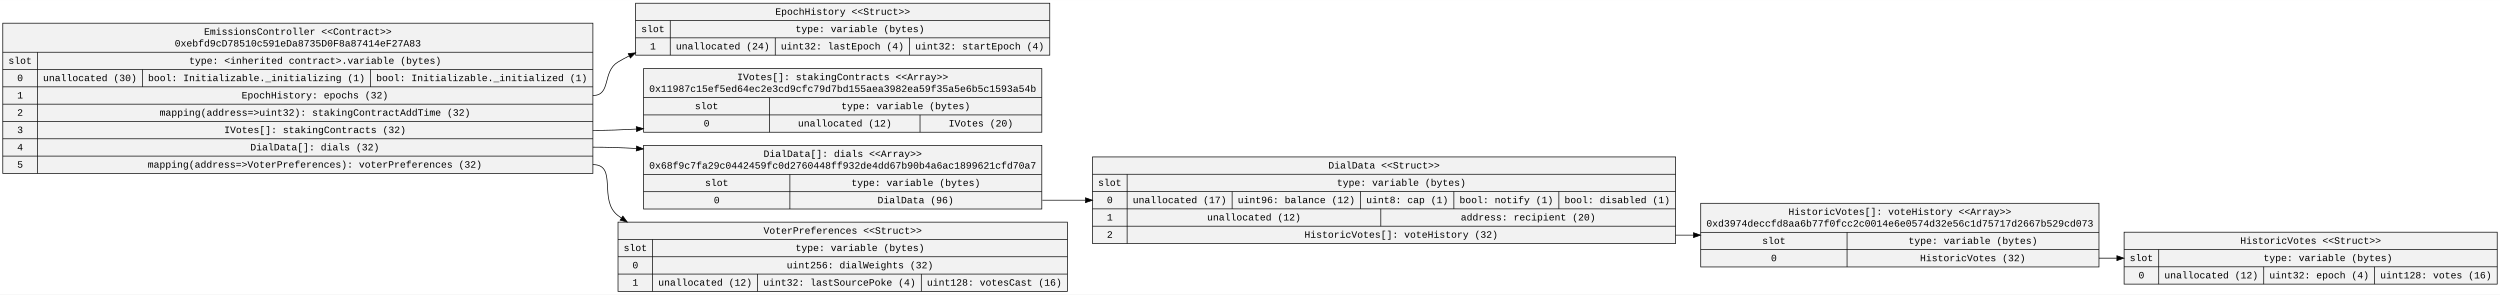
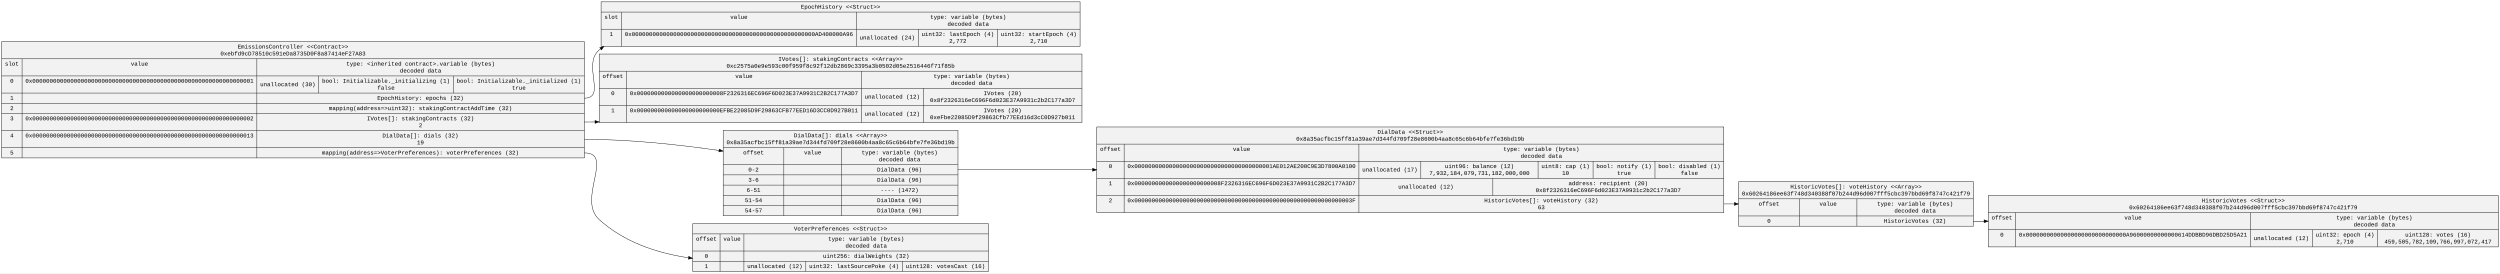
- <svg xmlns="http://www.w3.org/2000/svg" width="3581pt" height="422pt" viewBox="0.00 0.00 3581.31 421.80">
-   <g id="graph0" class="graph" transform="scale(1 1) rotate(0) translate(4 417.8)">
-     <polygon fill="white" stroke="transparent" points="-4,4 -4,-417.8 3577.31,-417.8 3577.31,4 -4,4" />
+ <svg xmlns="http://www.w3.org/2000/svg" width="6074pt" height="664pt" viewBox="0.00 0.00 6074.11 664.00">
+   <g id="graph0" class="graph" transform="scale(1 1) rotate(0) translate(4 660)">
+     <polygon fill="white" stroke="transparent" points="-4,4 -4,-660 6070.11,-660 6070.11,4 -4,4" />
    <g id="node1" class="node">
-       <polygon fill="#f2f2f2" stroke="black" points="0,-169.5 0,-384.7 845.33,-384.7 845.33,-169.5 0,-169.5" />
-       <text text-anchor="middle" x="422.66" y="-368.1" font-family="Courier New" font-size="14.00">EmissionsController &lt;&lt;Contract&gt;&gt;</text>
-       <text text-anchor="middle" x="422.66" y="-351.3" font-family="Courier New" font-size="14.00">0xebfd9cD78510c591eDa8735D0F8a87414eF27A83</text>
-       <polyline fill="none" stroke="black" points="0,-343.1 845.33,-343.1 " />
-       <text text-anchor="middle" x="24.8" y="-326.5" font-family="Courier New" font-size="14.00">slot</text>
-       <polyline fill="none" stroke="black" points="0,-318.3 49.61,-318.3 " />
-       <text text-anchor="middle" x="24.8" y="-301.7" font-family="Courier New" font-size="14.00">0</text>
-       <polyline fill="none" stroke="black" points="0,-293.5 49.61,-293.5 " />
-       <text text-anchor="middle" x="24.8" y="-276.9" font-family="Courier New" font-size="14.00">1</text>
-       <polyline fill="none" stroke="black" points="0,-268.7 49.61,-268.7 " />
-       <text text-anchor="middle" x="24.8" y="-252.1" font-family="Courier New" font-size="14.00">2</text>
-       <polyline fill="none" stroke="black" points="0,-243.9 49.61,-243.9 " />
-       <text text-anchor="middle" x="24.8" y="-227.3" font-family="Courier New" font-size="14.00">3</text>
-       <polyline fill="none" stroke="black" points="0,-219.1 49.61,-219.1 " />
-       <text text-anchor="middle" x="24.8" y="-202.5" font-family="Courier New" font-size="14.00">4</text>
-       <polyline fill="none" stroke="black" points="0,-194.3 49.61,-194.3 " />
-       <text text-anchor="middle" x="24.8" y="-177.7" font-family="Courier New" font-size="14.00">5</text>
-       <polyline fill="none" stroke="black" points="49.61,-169.5 49.61,-343.1 " />
-       <text text-anchor="middle" x="447.47" y="-326.5" font-family="Courier New" font-size="14.00">type: &lt;inherited contract&gt;.variable (bytes)</text>
-       <polyline fill="none" stroke="black" points="49.61,-318.3 845.33,-318.3 " />
-       <text text-anchor="middle" x="124.82" y="-301.7" font-family="Courier New" font-size="14.00">unallocated (30)</text>
-       <polyline fill="none" stroke="black" points="200.03,-293.5 200.03,-318.3 " />
-       <text text-anchor="middle" x="363.45" y="-301.7" font-family="Courier New" font-size="14.00">bool: Initializable._initializing (1)</text>
-       <polyline fill="none" stroke="black" points="526.88,-293.5 526.88,-318.3 " />
-       <text text-anchor="middle" x="686.1" y="-301.7" font-family="Courier New" font-size="14.00">bool: Initializable._initialized (1)</text>
-       <polyline fill="none" stroke="black" points="49.61,-293.5 845.33,-293.5 " />
-       <text text-anchor="middle" x="447.12" y="-276.9" font-family="Courier New" font-size="14.00">EpochHistory: epochs (32)</text>
-       <polyline fill="none" stroke="black" points="49.61,-268.7 845.33,-268.7 " />
-       <text text-anchor="middle" x="447.24" y="-252.1" font-family="Courier New" font-size="14.00">mapping(address=&gt;uint32): stakingContractAddTime (32)</text>
-       <polyline fill="none" stroke="black" points="49.61,-243.9 845.33,-243.9 " />
-       <text text-anchor="middle" x="447.33" y="-227.3" font-family="Courier New" font-size="14.00">IVotes[]: stakingContracts (32)</text>
-       <polyline fill="none" stroke="black" points="49.61,-219.1 845.33,-219.1 " />
-       <text text-anchor="middle" x="447.02" y="-202.5" font-family="Courier New" font-size="14.00">DialData[]: dials (32)</text>
-       <polyline fill="none" stroke="black" points="49.61,-194.3 845.33,-194.3 " />
-       <text text-anchor="middle" x="447.04" y="-177.7" font-family="Courier New" font-size="14.00">mapping(address=&gt;VoterPreferences): voterPreferences (32)</text>
+       <polygon fill="#f2f2f2" stroke="black" points="0,-276.3 0,-558.7 1415.82,-558.7 1415.82,-276.3 0,-276.3" />
+       <text text-anchor="middle" x="707.91" y="-542.1" font-family="Courier New" font-size="14.00">EmissionsController &lt;&lt;Contract&gt;&gt;</text>
+       <text text-anchor="middle" x="707.91" y="-525.3" font-family="Courier New" font-size="14.00">0xebfd9cD78510c591eDa8735D0F8a87414eF27A83</text>
+       <polyline fill="none" stroke="black" points="0,-517.1 1415.82,-517.1 " />
+       <text text-anchor="middle" x="24.8" y="-500.5" font-family="Courier New" font-size="14.00">slot</text>
+       <text text-anchor="middle" x="24.8" y="-483.7" font-family="Courier New" font-size="14.00">  </text>
+       <polyline fill="none" stroke="black" points="0,-475.5 49.61,-475.5 " />
+       <text text-anchor="middle" x="24.8" y="-458.9" font-family="Courier New" font-size="14.00">0</text>
+       <text text-anchor="middle" x="24.8" y="-442.1" font-family="Courier New" font-size="14.00">  </text>
+       <polyline fill="none" stroke="black" points="0,-433.9 49.61,-433.9 " />
+       <text text-anchor="middle" x="24.8" y="-417.3" font-family="Courier New" font-size="14.00">1 </text>
+       <polyline fill="none" stroke="black" points="0,-409.1 49.61,-409.1 " />
+       <text text-anchor="middle" x="24.8" y="-392.5" font-family="Courier New" font-size="14.00">2 </text>
+       <polyline fill="none" stroke="black" points="0,-384.3 49.61,-384.3 " />
+       <text text-anchor="middle" x="24.8" y="-367.7" font-family="Courier New" font-size="14.00">3</text>
+       <text text-anchor="middle" x="24.8" y="-350.9" font-family="Courier New" font-size="14.00">  </text>
+       <polyline fill="none" stroke="black" points="0,-342.7 49.61,-342.7 " />
+       <text text-anchor="middle" x="24.8" y="-326.1" font-family="Courier New" font-size="14.00">4</text>
+       <text text-anchor="middle" x="24.8" y="-309.3" font-family="Courier New" font-size="14.00">  </text>
+       <polyline fill="none" stroke="black" points="0,-301.1 49.61,-301.1 " />
+       <text text-anchor="middle" x="24.8" y="-284.5" font-family="Courier New" font-size="14.00">5</text>
+       <polyline fill="none" stroke="black" points="49.61,-276.3 49.61,-517.1 " />
+       <text text-anchor="middle" x="334.85" y="-500.5" font-family="Courier New" font-size="14.00">value</text>
+       <text text-anchor="middle" x="334.85" y="-483.7" font-family="Courier New" font-size="14.00">  </text>
+       <polyline fill="none" stroke="black" points="49.61,-475.5 620.1,-475.5 " />
+       <text text-anchor="middle" x="334.85" y="-458.9" font-family="Courier New" font-size="14.00">0x0000000000000000000000000000000000000000000000000000000000000001</text>
+       <text text-anchor="middle" x="334.85" y="-442.1" font-family="Courier New" font-size="14.00">  </text>
+       <polyline fill="none" stroke="black" points="49.61,-433.9 620.1,-433.9 " />
+       <text text-anchor="middle" x="334.85" y="-417.3" font-family="Courier New" font-size="14.00"> </text>
+       <polyline fill="none" stroke="black" points="49.61,-409.1 620.1,-409.1 " />
+       <text text-anchor="middle" x="334.85" y="-392.5" font-family="Courier New" font-size="14.00"> </text>
+       <polyline fill="none" stroke="black" points="49.61,-384.3 620.1,-384.3 " />
+       <text text-anchor="middle" x="334.85" y="-367.7" font-family="Courier New" font-size="14.00">0x0000000000000000000000000000000000000000000000000000000000000002</text>
+       <text text-anchor="middle" x="334.85" y="-350.9" font-family="Courier New" font-size="14.00">  </text>
+       <polyline fill="none" stroke="black" points="49.61,-342.7 620.1,-342.7 " />
+       <text text-anchor="middle" x="334.85" y="-326.1" font-family="Courier New" font-size="14.00">0x0000000000000000000000000000000000000000000000000000000000000013</text>
+       <text text-anchor="middle" x="334.85" y="-309.3" font-family="Courier New" font-size="14.00">  </text>
+       <polyline fill="none" stroke="black" points="49.61,-301.1 620.1,-301.1 " />
+       <text text-anchor="middle" x="334.85" y="-284.5" font-family="Courier New" font-size="14.00"> </text>
+       <polyline fill="none" stroke="black" points="620.1,-276.3 620.1,-517.1 " />
+       <text text-anchor="middle" x="1017.96" y="-500.5" font-family="Courier New" font-size="14.00">type: &lt;inherited contract&gt;.variable (bytes)</text>
+       <text text-anchor="middle" x="1017.96" y="-483.7" font-family="Courier New" font-size="14.00">decoded data</text>
+       <polyline fill="none" stroke="black" points="620.1,-475.5 1415.82,-475.5 " />
+       <text text-anchor="middle" x="695.31" y="-450.5" font-family="Courier New" font-size="14.00">unallocated (30)</text>
+       <polyline fill="none" stroke="black" points="770.52,-433.9 770.52,-475.5 " />
+       <text text-anchor="middle" x="933.94" y="-458.9" font-family="Courier New" font-size="14.00">bool: Initializable._initializing (1)</text>
+       <text text-anchor="middle" x="933.94" y="-442.1" font-family="Courier New" font-size="14.00"> false  </text>
+       <polyline fill="none" stroke="black" points="1097.37,-433.9 1097.37,-475.5 " />
+       <text text-anchor="middle" x="1256.59" y="-458.9" font-family="Courier New" font-size="14.00">bool: Initializable._initialized (1)</text>
+       <text text-anchor="middle" x="1256.59" y="-442.1" font-family="Courier New" font-size="14.00"> true </text>
+       <polyline fill="none" stroke="black" points="620.1,-433.9 1415.82,-433.9 " />
+       <text text-anchor="middle" x="1017.61" y="-417.3" font-family="Courier New" font-size="14.00">EpochHistory: epochs (32)</text>
+       <polyline fill="none" stroke="black" points="620.1,-409.1 1415.82,-409.1 " />
+       <text text-anchor="middle" x="1017.73" y="-392.5" font-family="Courier New" font-size="14.00">mapping(address=&gt;uint32): stakingContractAddTime (32)</text>
+       <polyline fill="none" stroke="black" points="620.1,-384.3 1415.82,-384.3 " />
+       <text text-anchor="middle" x="1017.82" y="-367.7" font-family="Courier New" font-size="14.00">IVotes[]: stakingContracts (32)</text>
+       <text text-anchor="middle" x="1017.82" y="-350.9" font-family="Courier New" font-size="14.00"> 2 </text>
+       <polyline fill="none" stroke="black" points="620.1,-342.7 1415.82,-342.7 " />
+       <text text-anchor="middle" x="1017.51" y="-326.1" font-family="Courier New" font-size="14.00">DialData[]: dials (32)</text>
+       <text text-anchor="middle" x="1017.51" y="-309.3" font-family="Courier New" font-size="14.00"> 19 </text>
+       <polyline fill="none" stroke="black" points="620.1,-301.1 1415.82,-301.1 " />
+       <text text-anchor="middle" x="1017.53" y="-284.5" font-family="Courier New" font-size="14.00">mapping(address=&gt;VoterPreferences): voterPreferences (32)</text>
    </g>
    <g id="node2" class="node">
-       <polygon fill="#f2f2f2" stroke="black" points="906.53,-338.9 906.53,-413.3 1499.82,-413.3 1499.82,-338.9 906.53,-338.9" />
-       <text text-anchor="middle" x="1203.17" y="-396.7" font-family="Courier New" font-size="14.00">EpochHistory &lt;&lt;Struct&gt;&gt;</text>
-       <polyline fill="none" stroke="black" points="906.53,-388.5 1499.82,-388.5 " />
-       <text text-anchor="middle" x="931.33" y="-371.9" font-family="Courier New" font-size="14.00">slot</text>
-       <polyline fill="none" stroke="black" points="906.53,-363.7 956.14,-363.7 " />
-       <text text-anchor="middle" x="931.33" y="-347.1" font-family="Courier New" font-size="14.00">1</text>
-       <polyline fill="none" stroke="black" points="956.14,-338.9 956.14,-388.5 " />
-       <text text-anchor="middle" x="1227.98" y="-371.9" font-family="Courier New" font-size="14.00">type: variable (bytes)</text>
-       <polyline fill="none" stroke="black" points="956.14,-363.7 1499.82,-363.7 " />
-       <text text-anchor="middle" x="1031.35" y="-347.1" font-family="Courier New" font-size="14.00">unallocated (24)</text>
-       <polyline fill="none" stroke="black" points="1106.56,-338.9 1106.56,-363.7 " />
-       <text text-anchor="middle" x="1202.77" y="-347.1" font-family="Courier New" font-size="14.00">uint32: lastEpoch (4)</text>
-       <polyline fill="none" stroke="black" points="1298.99,-338.9 1298.99,-363.7 " />
-       <text text-anchor="middle" x="1399.4" y="-347.1" font-family="Courier New" font-size="14.00">uint32: startEpoch (4)</text>
+       <polygon fill="#f2f2f2" stroke="black" points="1456.42,-547.5 1456.42,-655.5 2620.2,-655.5 2620.2,-547.5 1456.42,-547.5" />
+       <text text-anchor="middle" x="2038.31" y="-638.9" font-family="Courier New" font-size="14.00">EpochHistory &lt;&lt;Struct&gt;&gt;</text>
+       <polyline fill="none" stroke="black" points="1456.42,-630.7 2620.2,-630.7 " />
+       <text text-anchor="middle" x="1481.22" y="-614.1" font-family="Courier New" font-size="14.00">slot</text>
+       <text text-anchor="middle" x="1481.22" y="-597.3" font-family="Courier New" font-size="14.00">  </text>
+       <polyline fill="none" stroke="black" points="1456.42,-589.1 1506.02,-589.1 " />
+       <text text-anchor="middle" x="1481.22" y="-572.5" font-family="Courier New" font-size="14.00">1</text>
+       <text text-anchor="middle" x="1481.22" y="-555.7" font-family="Courier New" font-size="14.00"> </text>
+       <polyline fill="none" stroke="black" points="1506.02,-547.5 1506.02,-630.7 " />
+       <text text-anchor="middle" x="1791.27" y="-614.1" font-family="Courier New" font-size="14.00">value</text>
+       <text text-anchor="middle" x="1791.27" y="-597.3" font-family="Courier New" font-size="14.00">  </text>
+       <polyline fill="none" stroke="black" points="1506.02,-589.1 2076.52,-589.1 " />
+       <text text-anchor="middle" x="1791.27" y="-572.5" font-family="Courier New" font-size="14.00">0x00000000000000000000000000000000000000000000000000000AD400000A96</text>
+       <text text-anchor="middle" x="1791.27" y="-555.7" font-family="Courier New" font-size="14.00"> </text>
+       <polyline fill="none" stroke="black" points="2076.52,-547.5 2076.52,-630.7 " />
+       <text text-anchor="middle" x="2348.36" y="-614.1" font-family="Courier New" font-size="14.00">type: variable (bytes)</text>
+       <text text-anchor="middle" x="2348.36" y="-597.3" font-family="Courier New" font-size="14.00">decoded data</text>
+       <polyline fill="none" stroke="black" points="2076.52,-589.1 2620.2,-589.1 " />
+       <text text-anchor="middle" x="2151.73" y="-564.1" font-family="Courier New" font-size="14.00">unallocated (24)</text>
+       <polyline fill="none" stroke="black" points="2226.94,-547.5 2226.94,-589.1 " />
+       <text text-anchor="middle" x="2323.15" y="-572.5" font-family="Courier New" font-size="14.00">uint32: lastEpoch (4)</text>
+       <text text-anchor="middle" x="2323.15" y="-555.7" font-family="Courier New" font-size="14.00"> 2,772  </text>
+       <polyline fill="none" stroke="black" points="2419.37,-547.5 2419.37,-589.1 " />
+       <text text-anchor="middle" x="2519.78" y="-572.5" font-family="Courier New" font-size="14.00">uint32: startEpoch (4)</text>
+       <text text-anchor="middle" x="2519.78" y="-555.7" font-family="Courier New" font-size="14.00"> 2,710 </text>
    </g>
    <g id="edge1" class="edge">
-       <path fill="none" stroke="black" d="M845.33,-281.1C871.99,-281.1 858.41,-315.47 881.33,-329.1 886.52,-332.19 891.84,-335.1 897.27,-337.84" />
-       <polygon fill="black" stroke="black" points="895.98,-341.11 906.51,-342.3 899.02,-334.8 895.98,-341.11" />
+       <path fill="none" stroke="black" d="M1415.82,-421.5C1470.22,-421.5 1409.85,-503.88 1451.82,-538.5 1452.87,-539.37 1453.93,-540.23 1454.99,-541.09" />
+       <polygon fill="black" stroke="black" points="1453.2,-544.12 1463.24,-547.49 1457.49,-538.59 1453.2,-544.12" />
    </g>
    <g id="node3" class="node">
-       <polygon fill="#f2f2f2" stroke="black" points="917.93,-228.5 917.93,-319.7 1488.42,-319.7 1488.42,-228.5 917.93,-228.5" />
-       <text text-anchor="middle" x="1203.17" y="-303.1" font-family="Courier New" font-size="14.00">IVotes[]: stakingContracts &lt;&lt;Array&gt;&gt;</text>
-       <text text-anchor="middle" x="1203.17" y="-286.3" font-family="Courier New" font-size="14.00">0x11987c15ef5ed64ec2e3cd9cfc79d7bd155aea3982ea59f35a5e6b5c1593a54b</text>
-       <polyline fill="none" stroke="black" points="917.93,-278.1 1488.42,-278.1 " />
-       <text text-anchor="middle" x="1008.23" y="-261.5" font-family="Courier New" font-size="14.00">slot</text>
-       <polyline fill="none" stroke="black" points="917.93,-253.3 1098.53,-253.3 " />
-       <text text-anchor="middle" x="1008.23" y="-236.7" font-family="Courier New" font-size="14.00">0</text>
-       <polyline fill="none" stroke="black" points="1098.53,-228.5 1098.53,-278.1 " />
-       <text text-anchor="middle" x="1293.45" y="-261.5" font-family="Courier New" font-size="14.00">type: variable (bytes)</text>
-       <polyline fill="none" stroke="black" points="1098.53,-253.3 1488.37,-253.3 " />
-       <text text-anchor="middle" x="1206.25" y="-236.7" font-family="Courier New" font-size="14.00">unallocated (12)</text>
-       <polyline fill="none" stroke="black" points="1313.96,-228.5 1313.96,-253.3 " />
-       <text text-anchor="middle" x="1401.16" y="-236.7" font-family="Courier New" font-size="14.00">IVotes (20)</text>
+       <polygon fill="#f2f2f2" stroke="black" points="1451.82,-362.3 1451.82,-528.7 2624.8,-528.7 2624.8,-362.3 1451.82,-362.3" />
+       <text text-anchor="middle" x="2038.31" y="-512.1" font-family="Courier New" font-size="14.00">IVotes[]: stakingContracts &lt;&lt;Array&gt;&gt;</text>
+       <text text-anchor="middle" x="2038.31" y="-495.3" font-family="Courier New" font-size="14.00">0xc2575a0e9e593c00f959f8c92f12db2869c3395a3b0502d05e2516446f71f85b</text>
+       <polyline fill="none" stroke="black" points="1451.82,-487.1 2624.8,-487.1 " />
+       <text text-anchor="middle" x="1485.02" y="-470.5" font-family="Courier New" font-size="14.00">offset</text>
+       <text text-anchor="middle" x="1485.02" y="-453.7" font-family="Courier New" font-size="14.00">  </text>
+       <polyline fill="none" stroke="black" points="1451.82,-445.5 1518.23,-445.5 " />
+       <text text-anchor="middle" x="1485.02" y="-428.9" font-family="Courier New" font-size="14.00">0</text>
+       <text text-anchor="middle" x="1485.02" y="-412.1" font-family="Courier New" font-size="14.00">  </text>
+       <polyline fill="none" stroke="black" points="1451.82,-403.9 1518.23,-403.9 " />
+       <text text-anchor="middle" x="1485.02" y="-387.3" font-family="Courier New" font-size="14.00">1</text>
+       <text text-anchor="middle" x="1485.02" y="-370.5" font-family="Courier New" font-size="14.00"> </text>
+       <polyline fill="none" stroke="black" points="1518.23,-362.3 1518.23,-487.1 " />
+       <text text-anchor="middle" x="1803.47" y="-470.5" font-family="Courier New" font-size="14.00">value</text>
+       <text text-anchor="middle" x="1803.47" y="-453.7" font-family="Courier New" font-size="14.00">  </text>
+       <polyline fill="none" stroke="black" points="1518.23,-445.5 2088.72,-445.5 " />
+       <text text-anchor="middle" x="1803.47" y="-428.9" font-family="Courier New" font-size="14.00">0x0000000000000000000000008F2326316EC696F6D023E37A9931C2B2C177A3D7</text>
+       <text text-anchor="middle" x="1803.47" y="-412.1" font-family="Courier New" font-size="14.00">  </text>
+       <polyline fill="none" stroke="black" points="1518.23,-403.9 2088.72,-403.9 " />
+       <text text-anchor="middle" x="1803.47" y="-387.3" font-family="Courier New" font-size="14.00">0x000000000000000000000000EFBE22085D9F29863CFB77EED16D3CC0D927B011</text>
+       <text text-anchor="middle" x="1803.47" y="-370.5" font-family="Courier New" font-size="14.00"> </text>
+       <polyline fill="none" stroke="black" points="2088.72,-362.3 2088.72,-487.1 " />
+       <text text-anchor="middle" x="2356.76" y="-470.5" font-family="Courier New" font-size="14.00">type: variable (bytes)</text>
+       <text text-anchor="middle" x="2356.76" y="-453.7" font-family="Courier New" font-size="14.00">decoded data</text>
+       <polyline fill="none" stroke="black" points="2088.72,-445.5 2624.8,-445.5 " />
+       <text text-anchor="middle" x="2163.93" y="-420.5" font-family="Courier New" font-size="14.00">unallocated (12)</text>
+       <polyline fill="none" stroke="black" points="2239.14,-403.9 2239.14,-445.5 " />
+       <text text-anchor="middle" x="2431.97" y="-428.9" font-family="Courier New" font-size="14.00">IVotes (20)</text>
+       <text text-anchor="middle" x="2431.97" y="-412.1" font-family="Courier New" font-size="14.00"> 0x8f2326316eC696F6d023E37A9931c2b2C177a3D7 </text>
+       <polyline fill="none" stroke="black" points="2088.72,-403.9 2624.8,-403.9 " />
+       <text text-anchor="middle" x="2163.93" y="-378.9" font-family="Courier New" font-size="14.00">unallocated (12)</text>
+       <polyline fill="none" stroke="black" points="2239.14,-362.3 2239.14,-403.9 " />
+       <text text-anchor="middle" x="2431.97" y="-387.3" font-family="Courier New" font-size="14.00">IVotes (20)</text>
+       <text text-anchor="middle" x="2431.97" y="-370.5" font-family="Courier New" font-size="14.00"> 0xeFbe22085D9f29863Cfb77EEd16d3cC0D927b011 </text>
    </g>
    <g id="edge2" class="edge">
-       <path fill="none" stroke="black" d="M845.33,-231.1C865.66,-231.1 886.6,-231.8 907.67,-233.01" />
-       <polygon fill="black" stroke="black" points="907.48,-236.51 917.68,-233.63 907.91,-229.52 907.48,-236.51" />
+       <path fill="none" stroke="black" d="M1415.82,-363.5C1424.32,-363.5 1432.89,-363.58 1441.51,-363.72" />
+       <polygon fill="black" stroke="black" points="1441.57,-367.23 1451.64,-363.93 1441.71,-360.23 1441.57,-367.23" />
    </g>
    <g id="node7" class="node">
-       <polygon fill="#f2f2f2" stroke="black" points="917.93,-118.5 917.93,-209.7 1488.42,-209.7 1488.42,-118.5 917.93,-118.5" />
-       <text text-anchor="middle" x="1203.17" y="-193.1" font-family="Courier New" font-size="14.00">DialData[]: dials &lt;&lt;Array&gt;&gt;</text>
-       <text text-anchor="middle" x="1203.17" y="-176.3" font-family="Courier New" font-size="14.00">0x68f9c7fa29c0442459fc0d2760448ff932de4dd67b90b4a6ac1899621cfd70a7</text>
-       <polyline fill="none" stroke="black" points="917.93,-168.1 1488.42,-168.1 " />
-       <text text-anchor="middle" x="1022.73" y="-151.5" font-family="Courier New" font-size="14.00">slot</text>
-       <polyline fill="none" stroke="black" points="917.93,-143.3 1127.53,-143.3 " />
-       <text text-anchor="middle" x="1022.73" y="-126.7" font-family="Courier New" font-size="14.00">0</text>
-       <polyline fill="none" stroke="black" points="1127.53,-118.5 1127.53,-168.1 " />
-       <text text-anchor="middle" x="1307.95" y="-151.5" font-family="Courier New" font-size="14.00">type: variable (bytes)</text>
-       <polyline fill="none" stroke="black" points="1127.53,-143.3 1488.36,-143.3 " />
-       <text text-anchor="middle" x="1307.64" y="-126.7" font-family="Courier New" font-size="14.00">DialData (96)</text>
+       <polygon fill="#f2f2f2" stroke="black" points="1753.06,-135.9 1753.06,-343.1 2323.55,-343.1 2323.55,-135.9 1753.06,-135.9" />
+       <text text-anchor="middle" x="2038.31" y="-326.5" font-family="Courier New" font-size="14.00">DialData[]: dials &lt;&lt;Array&gt;&gt;</text>
+       <text text-anchor="middle" x="2038.31" y="-309.7" font-family="Courier New" font-size="14.00">0x8a35acfbc15ff81a39ae7d344fd709f28e8600b4aa8c65c6b64bfe7fe36bd19b</text>
+       <polyline fill="none" stroke="black" points="1753.06,-301.5 2323.55,-301.5 " />
+       <text text-anchor="middle" x="1826.77" y="-284.9" font-family="Courier New" font-size="14.00">offset</text>
+       <text text-anchor="middle" x="1826.77" y="-268.1" font-family="Courier New" font-size="14.00">  </text>
+       <polyline fill="none" stroke="black" points="1753.06,-259.9 1900.47,-259.9 " />
+       <text text-anchor="middle" x="1826.77" y="-243.3" font-family="Courier New" font-size="14.00">0-2 </text>
+       <polyline fill="none" stroke="black" points="1753.06,-235.1 1900.47,-235.1 " />
+       <text text-anchor="middle" x="1826.77" y="-218.5" font-family="Courier New" font-size="14.00">3-6 </text>
+       <polyline fill="none" stroke="black" points="1753.06,-210.3 1900.47,-210.3 " />
+       <text text-anchor="middle" x="1826.77" y="-193.7" font-family="Courier New" font-size="14.00">6-51 </text>
+       <polyline fill="none" stroke="black" points="1753.06,-185.5 1900.47,-185.5 " />
+       <text text-anchor="middle" x="1826.77" y="-168.9" font-family="Courier New" font-size="14.00">51-54 </text>
+       <polyline fill="none" stroke="black" points="1753.06,-160.7 1900.47,-160.7 " />
+       <text text-anchor="middle" x="1826.77" y="-144.1" font-family="Courier New" font-size="14.00">54-57</text>
+       <polyline fill="none" stroke="black" points="1900.47,-135.9 1900.47,-301.5 " />
+       <text text-anchor="middle" x="1970.47" y="-284.9" font-family="Courier New" font-size="14.00">value</text>
+       <text text-anchor="middle" x="1970.47" y="-268.1" font-family="Courier New" font-size="14.00">  </text>
+       <polyline fill="none" stroke="black" points="1900.47,-259.9 2040.48,-259.9 " />
+       <text text-anchor="middle" x="1970.47" y="-243.3" font-family="Courier New" font-size="14.00"> </text>
+       <polyline fill="none" stroke="black" points="1900.47,-235.1 2040.48,-235.1 " />
+       <text text-anchor="middle" x="1970.47" y="-218.5" font-family="Courier New" font-size="14.00"> </text>
+       <polyline fill="none" stroke="black" points="1900.47,-210.3 2040.48,-210.3 " />
+       <text text-anchor="middle" x="1970.47" y="-193.7" font-family="Courier New" font-size="14.00"> </text>
+       <polyline fill="none" stroke="black" points="1900.47,-185.5 2040.48,-185.5 " />
+       <text text-anchor="middle" x="1970.47" y="-168.9" font-family="Courier New" font-size="14.00"> </text>
+       <polyline fill="none" stroke="black" points="1900.47,-160.7 2040.48,-160.7 " />
+       <text text-anchor="middle" x="1970.47" y="-144.1" font-family="Courier New" font-size="14.00"> </text>
+       <polyline fill="none" stroke="black" points="2040.48,-135.9 2040.48,-301.5 " />
+       <text text-anchor="middle" x="2181.89" y="-284.9" font-family="Courier New" font-size="14.00">type: variable (bytes)</text>
+       <text text-anchor="middle" x="2181.89" y="-268.1" font-family="Courier New" font-size="14.00">decoded data</text>
+       <polyline fill="none" stroke="black" points="2040.48,-259.9 2323.31,-259.9 " />
+       <text text-anchor="middle" x="2181.59" y="-243.3" font-family="Courier New" font-size="14.00">DialData (96)</text>
+       <polyline fill="none" stroke="black" points="2040.48,-235.1 2323.31,-235.1 " />
+       <text text-anchor="middle" x="2181.59" y="-218.5" font-family="Courier New" font-size="14.00">DialData (96)</text>
+       <polyline fill="none" stroke="black" points="2040.48,-210.3 2323.31,-210.3 " />
+       <text text-anchor="middle" x="2181.69" y="-193.7" font-family="Courier New" font-size="14.00">---- (1472)</text>
+       <polyline fill="none" stroke="black" points="2040.48,-185.5 2323.31,-185.5 " />
+       <text text-anchor="middle" x="2181.59" y="-168.9" font-family="Courier New" font-size="14.00">DialData (96)</text>
+       <polyline fill="none" stroke="black" points="2040.48,-160.7 2323.31,-160.7 " />
+       <text text-anchor="middle" x="2181.59" y="-144.1" font-family="Courier New" font-size="14.00">DialData (96)</text>
    </g>
    <g id="edge3" class="edge">
-       <path fill="none" stroke="black" d="M845.33,-207.1C865.66,-207.1 886.6,-206.4 907.67,-205.19" />
-       <polygon fill="black" stroke="black" points="907.91,-208.68 917.68,-204.57 907.48,-201.69 907.91,-208.68" />
+       <path fill="none" stroke="black" d="M1415.82,-321.5C1523.09,-321.5 1639.9,-309.34 1742.99,-294.39" />
+       <polygon fill="black" stroke="black" points="1743.54,-297.85 1752.92,-292.94 1742.52,-290.92 1743.54,-297.85" />
    </g>
    <g id="node8" class="node">
-       <polygon fill="#f2f2f2" stroke="black" points="881.33,-0.5 881.33,-99.7 1525.02,-99.7 1525.02,-0.5 881.33,-0.5" />
-       <text text-anchor="middle" x="1203.17" y="-83.1" font-family="Courier New" font-size="14.00">VoterPreferences &lt;&lt;Struct&gt;&gt;</text>
-       <polyline fill="none" stroke="black" points="881.33,-74.9 1525.02,-74.9 " />
-       <text text-anchor="middle" x="906.13" y="-58.3" font-family="Courier New" font-size="14.00">slot</text>
-       <polyline fill="none" stroke="black" points="881.33,-50.1 930.93,-50.1 " />
-       <text text-anchor="middle" x="906.13" y="-33.5" font-family="Courier New" font-size="14.00">0</text>
-       <polyline fill="none" stroke="black" points="881.33,-25.3 930.93,-25.3 " />
-       <text text-anchor="middle" x="906.13" y="-8.7" font-family="Courier New" font-size="14.00">1</text>
-       <polyline fill="none" stroke="black" points="930.93,-0.5 930.93,-74.9 " />
-       <text text-anchor="middle" x="1227.98" y="-58.3" font-family="Courier New" font-size="14.00">type: variable (bytes)</text>
-       <polyline fill="none" stroke="black" points="930.93,-50.1 1525.02,-50.1 " />
-       <text text-anchor="middle" x="1227.95" y="-33.5" font-family="Courier New" font-size="14.00">uint256: dialWeights (32)</text>
-       <polyline fill="none" stroke="black" points="930.93,-25.3 1525.02,-25.3 " />
-       <text text-anchor="middle" x="1006.14" y="-8.7" font-family="Courier New" font-size="14.00">unallocated (12)</text>
-       <polyline fill="none" stroke="black" points="1081.35,-0.5 1081.35,-25.3 " />
-       <text text-anchor="middle" x="1198.57" y="-8.7" font-family="Courier New" font-size="14.00">uint32: lastSourcePoke (4)</text>
-       <polyline fill="none" stroke="black" points="1315.79,-0.5 1315.79,-25.3 " />
-       <text text-anchor="middle" x="1420.41" y="-8.7" font-family="Courier New" font-size="14.00">uint128: votesCast (16)</text>
+       <polygon fill="#f2f2f2" stroke="black" points="1679.06,-0.5 1679.06,-116.5 2397.56,-116.5 2397.56,-0.5 1679.06,-0.5" />
+       <text text-anchor="middle" x="2038.31" y="-99.9" font-family="Courier New" font-size="14.00">VoterPreferences &lt;&lt;Struct&gt;&gt;</text>
+       <polyline fill="none" stroke="black" points="1679.06,-91.7 2397.56,-91.7 " />
+       <text text-anchor="middle" x="1712.26" y="-75.1" font-family="Courier New" font-size="14.00">offset</text>
+       <text text-anchor="middle" x="1712.26" y="-58.3" font-family="Courier New" font-size="14.00">  </text>
+       <polyline fill="none" stroke="black" points="1679.06,-50.1 1745.46,-50.1 " />
+       <text text-anchor="middle" x="1712.26" y="-33.5" font-family="Courier New" font-size="14.00">0 </text>
+       <polyline fill="none" stroke="black" points="1679.06,-25.3 1745.46,-25.3 " />
+       <text text-anchor="middle" x="1712.26" y="-8.7" font-family="Courier New" font-size="14.00">1</text>
+       <polyline fill="none" stroke="black" points="1745.46,-0.5 1745.46,-91.7 " />
+       <text text-anchor="middle" x="1774.47" y="-75.1" font-family="Courier New" font-size="14.00">value</text>
+       <text text-anchor="middle" x="1774.47" y="-58.3" font-family="Courier New" font-size="14.00">  </text>
+       <polyline fill="none" stroke="black" points="1745.46,-50.1 1803.47,-50.1 " />
+       <text text-anchor="middle" x="1774.47" y="-33.5" font-family="Courier New" font-size="14.00"> </text>
+       <polyline fill="none" stroke="black" points="1745.46,-25.3 1803.47,-25.3 " />
+       <text text-anchor="middle" x="1774.47" y="-8.7" font-family="Courier New" font-size="14.00"> </text>
+       <polyline fill="none" stroke="black" points="1803.47,-0.5 1803.47,-91.7 " />
+       <text text-anchor="middle" x="2100.52" y="-75.1" font-family="Courier New" font-size="14.00">type: variable (bytes)</text>
+       <text text-anchor="middle" x="2100.52" y="-58.3" font-family="Courier New" font-size="14.00">decoded data</text>
+       <polyline fill="none" stroke="black" points="1803.47,-50.1 2397.56,-50.1 " />
+       <text text-anchor="middle" x="2100.49" y="-33.5" font-family="Courier New" font-size="14.00">uint256: dialWeights (32)</text>
+       <polyline fill="none" stroke="black" points="1803.47,-25.3 2397.56,-25.3 " />
+       <text text-anchor="middle" x="1878.68" y="-8.7" font-family="Courier New" font-size="14.00">unallocated (12)</text>
+       <polyline fill="none" stroke="black" points="1953.89,-0.5 1953.89,-25.3 " />
+       <text text-anchor="middle" x="2071.11" y="-8.7" font-family="Courier New" font-size="14.00">uint32: lastSourcePoke (4)</text>
+       <polyline fill="none" stroke="black" points="2188.33,-0.5 2188.33,-25.3 " />
+       <text text-anchor="middle" x="2292.94" y="-8.7" font-family="Courier New" font-size="14.00">uint128: votesCast (16)</text>
    </g>
    <g id="edge4" class="edge">
-       <path fill="none" stroke="black" d="M845.33,-182.1C881.5,-182.1 852.47,-130.91 881.33,-109.1 882.94,-107.88 884.56,-106.69 886.21,-105.52" />
-       <polygon fill="black" stroke="black" points="888.26,-108.36 894.56,-99.84 884.32,-102.57 888.26,-108.36" />
+       <path fill="none" stroke="black" d="M1415.82,-288.5C1489.57,-288.5 1397.05,-175.9 1451.82,-126.5 1511.3,-72.85 1589.15,-45.65 1668.57,-33.75" />
+       <polygon fill="black" stroke="black" points="1669.35,-37.17 1678.76,-32.3 1668.37,-30.24 1669.35,-37.17" />
    </g>
    <g id="node4" class="node">
-       <polygon fill="#f2f2f2" stroke="black" points="3038.83,-10.9 3038.83,-85.3 3573.31,-85.3 3573.31,-10.9 3038.83,-10.9" />
-       <text text-anchor="middle" x="3306.07" y="-68.7" font-family="Courier New" font-size="14.00">HistoricVotes &lt;&lt;Struct&gt;&gt;</text>
-       <polyline fill="none" stroke="black" points="3038.83,-60.5 3573.31,-60.5 " />
-       <text text-anchor="middle" x="3063.63" y="-43.9" font-family="Courier New" font-size="14.00">slot</text>
-       <polyline fill="none" stroke="black" points="3038.83,-35.7 3088.44,-35.7 " />
-       <text text-anchor="middle" x="3063.63" y="-19.1" font-family="Courier New" font-size="14.00">0</text>
-       <polyline fill="none" stroke="black" points="3088.44,-10.9 3088.44,-60.5 " />
-       <text text-anchor="middle" x="3330.87" y="-43.9" font-family="Courier New" font-size="14.00">type: variable (bytes)</text>
-       <polyline fill="none" stroke="black" points="3088.44,-35.7 3573.31,-35.7 " />
-       <text text-anchor="middle" x="3163.65" y="-19.1" font-family="Courier New" font-size="14.00">unallocated (12)</text>
-       <polyline fill="none" stroke="black" points="3238.86,-10.9 3238.86,-35.7 " />
-       <text text-anchor="middle" x="3318.27" y="-19.1" font-family="Courier New" font-size="14.00">uint32: epoch (4)</text>
-       <polyline fill="none" stroke="black" points="3397.68,-10.9 3397.68,-35.7 " />
-       <text text-anchor="middle" x="3485.5" y="-19.1" font-family="Courier New" font-size="14.00">uint128: votes (16)</text>
+       <polygon fill="#f2f2f2" stroke="black" points="4826.72,-60.1 4826.72,-184.9 6066.11,-184.9 6066.11,-60.1 4826.72,-60.1" />
+       <text text-anchor="middle" x="5446.41" y="-168.3" font-family="Courier New" font-size="14.00">HistoricVotes &lt;&lt;Struct&gt;&gt;</text>
+       <text text-anchor="middle" x="5446.41" y="-151.5" font-family="Courier New" font-size="14.00">0x60264186ee63f748d340388f07b244d96d007fff5cbc397bbd69f8747c421f79</text>
+       <polyline fill="none" stroke="black" points="4826.72,-143.3 6066.11,-143.3 " />
+       <text text-anchor="middle" x="4859.92" y="-126.7" font-family="Courier New" font-size="14.00">offset</text>
+       <text text-anchor="middle" x="4859.92" y="-109.9" font-family="Courier New" font-size="14.00">  </text>
+       <polyline fill="none" stroke="black" points="4826.72,-101.7 4893.13,-101.7 " />
+       <text text-anchor="middle" x="4859.92" y="-85.1" font-family="Courier New" font-size="14.00">0</text>
+       <text text-anchor="middle" x="4859.92" y="-68.3" font-family="Courier New" font-size="14.00"> </text>
+       <polyline fill="none" stroke="black" points="4893.13,-60.1 4893.13,-143.3 " />
+       <text text-anchor="middle" x="5178.37" y="-126.7" font-family="Courier New" font-size="14.00">value</text>
+       <text text-anchor="middle" x="5178.37" y="-109.9" font-family="Courier New" font-size="14.00">  </text>
+       <polyline fill="none" stroke="black" points="4893.13,-101.7 5463.62,-101.7 " />
+       <text text-anchor="middle" x="5178.37" y="-85.1" font-family="Courier New" font-size="14.00">0x00000000000000000000000000000A96000000000000614DDBBD96DBD25D5A21</text>
+       <text text-anchor="middle" x="5178.37" y="-68.3" font-family="Courier New" font-size="14.00"> </text>
+       <polyline fill="none" stroke="black" points="5463.62,-60.1 5463.62,-143.3 " />
+       <text text-anchor="middle" x="5764.86" y="-126.7" font-family="Courier New" font-size="14.00">type: variable (bytes)</text>
+       <text text-anchor="middle" x="5764.86" y="-109.9" font-family="Courier New" font-size="14.00">decoded data</text>
+       <polyline fill="none" stroke="black" points="5463.62,-101.7 6066.11,-101.7 " />
+       <text text-anchor="middle" x="5538.83" y="-76.7" font-family="Courier New" font-size="14.00">unallocated (12)</text>
+       <polyline fill="none" stroke="black" points="5614.04,-60.1 5614.04,-101.7 " />
+       <text text-anchor="middle" x="5693.45" y="-85.1" font-family="Courier New" font-size="14.00">uint32: epoch (4)</text>
+       <text text-anchor="middle" x="5693.45" y="-68.3" font-family="Courier New" font-size="14.00"> 2,710  </text>
+       <polyline fill="none" stroke="black" points="5772.86,-60.1 5772.86,-101.7 " />
+       <text text-anchor="middle" x="5919.48" y="-85.1" font-family="Courier New" font-size="14.00">uint128: votes (16)</text>
+       <text text-anchor="middle" x="5919.48" y="-68.3" font-family="Courier New" font-size="14.00"> 459,505,782,109,766,997,072,417 </text>
    </g>
    <g id="node5" class="node">
-       <polygon fill="#f2f2f2" stroke="black" points="2432.34,-35.5 2432.34,-126.7 3002.83,-126.7 3002.83,-35.5 2432.34,-35.5" />
-       <text text-anchor="middle" x="2717.59" y="-110.1" font-family="Courier New" font-size="14.00">HistoricVotes[]: voteHistory &lt;&lt;Array&gt;&gt;</text>
-       <text text-anchor="middle" x="2717.59" y="-93.3" font-family="Courier New" font-size="14.00">0xd3974deccfd8aa6b77f0fcc2c0014e6e0574d32e56c1d75717d2667b529cd073</text>
-       <polyline fill="none" stroke="black" points="2432.34,-85.1 3002.83,-85.1 " />
-       <text text-anchor="middle" x="2537.14" y="-68.5" font-family="Courier New" font-size="14.00">slot</text>
-       <polyline fill="none" stroke="black" points="2432.34,-60.3 2641.95,-60.3 " />
-       <text text-anchor="middle" x="2537.14" y="-43.7" font-family="Courier New" font-size="14.00">0</text>
-       <polyline fill="none" stroke="black" points="2641.95,-35.5 2641.95,-85.1 " />
-       <text text-anchor="middle" x="2822.36" y="-68.5" font-family="Courier New" font-size="14.00">type: variable (bytes)</text>
-       <polyline fill="none" stroke="black" points="2641.95,-60.3 3002.78,-60.3 " />
-       <text text-anchor="middle" x="2822.06" y="-43.7" font-family="Courier New" font-size="14.00">HistoricVotes (32)</text>
+       <polygon fill="#f2f2f2" stroke="black" points="4220.23,-110.5 4220.23,-218.5 4790.72,-218.5 4790.72,-110.5 4220.23,-110.5" />
+       <text text-anchor="middle" x="4505.47" y="-201.9" font-family="Courier New" font-size="14.00">HistoricVotes[]: voteHistory &lt;&lt;Array&gt;&gt;</text>
+       <text text-anchor="middle" x="4505.47" y="-185.1" font-family="Courier New" font-size="14.00">0x60264186ee63f748d340388f07b244d96d007fff5cbc397bbd69f8747c421f79</text>
+       <polyline fill="none" stroke="black" points="4220.23,-176.9 4790.72,-176.9 " />
+       <text text-anchor="middle" x="4293.93" y="-160.3" font-family="Courier New" font-size="14.00">offset</text>
+       <text text-anchor="middle" x="4293.93" y="-143.5" font-family="Courier New" font-size="14.00">  </text>
+       <polyline fill="none" stroke="black" points="4220.23,-135.3 4367.64,-135.3 " />
+       <text text-anchor="middle" x="4293.93" y="-118.7" font-family="Courier New" font-size="14.00">0</text>
+       <polyline fill="none" stroke="black" points="4367.64,-110.5 4367.64,-176.9 " />
+       <text text-anchor="middle" x="4437.64" y="-160.3" font-family="Courier New" font-size="14.00">value</text>
+       <text text-anchor="middle" x="4437.64" y="-143.5" font-family="Courier New" font-size="14.00">  </text>
+       <polyline fill="none" stroke="black" points="4367.64,-135.3 4507.64,-135.3 " />
+       <text text-anchor="middle" x="4437.64" y="-118.7" font-family="Courier New" font-size="14.00"> </text>
+       <polyline fill="none" stroke="black" points="4507.64,-110.5 4507.64,-176.9 " />
+       <text text-anchor="middle" x="4649.06" y="-160.3" font-family="Courier New" font-size="14.00">type: variable (bytes)</text>
+       <text text-anchor="middle" x="4649.06" y="-143.5" font-family="Courier New" font-size="14.00">decoded data</text>
+       <polyline fill="none" stroke="black" points="4507.64,-135.3 4790.47,-135.3 " />
+       <text text-anchor="middle" x="4648.75" y="-118.7" font-family="Courier New" font-size="14.00">HistoricVotes (32)</text>
    </g>
    <g id="edge5" class="edge">
-       <path fill="none" stroke="black" d="M3002.83,-48.1C3011.22,-48.1 3019.75,-48.1 3028.35,-48.1" />
-       <polygon fill="black" stroke="black" points="3028.49,-51.6 3038.49,-48.1 3028.49,-44.6 3028.49,-51.6" />
+       <path fill="none" stroke="black" d="M4790.47,-122.5C4799.05,-122.5 4807.7,-122.5 4816.39,-122.5" />
+       <polygon fill="black" stroke="black" points="4816.63,-126 4826.63,-122.5 4816.63,-119 4816.63,-126" />
    </g>
    <g id="node6" class="node">
-       <polygon fill="#f2f2f2" stroke="black" points="1561.02,-69.1 1561.02,-193.1 2396.34,-193.1 2396.34,-69.1 1561.02,-69.1" />
-       <text text-anchor="middle" x="1978.68" y="-176.5" font-family="Courier New" font-size="14.00">DialData &lt;&lt;Struct&gt;&gt;</text>
-       <polyline fill="none" stroke="black" points="1561.02,-168.3 2396.34,-168.3 " />
-       <text text-anchor="middle" x="1585.82" y="-151.7" font-family="Courier New" font-size="14.00">slot</text>
-       <polyline fill="none" stroke="black" points="1561.02,-143.5 1610.63,-143.5 " />
-       <text text-anchor="middle" x="1585.82" y="-126.9" font-family="Courier New" font-size="14.00">0</text>
-       <polyline fill="none" stroke="black" points="1561.02,-118.7 1610.63,-118.7 " />
-       <text text-anchor="middle" x="1585.82" y="-102.1" font-family="Courier New" font-size="14.00">1</text>
-       <polyline fill="none" stroke="black" points="1561.02,-93.9 1610.63,-93.9 " />
-       <text text-anchor="middle" x="1585.82" y="-77.3" font-family="Courier New" font-size="14.00">2</text>
-       <polyline fill="none" stroke="black" points="1610.63,-69.1 1610.63,-168.3 " />
-       <text text-anchor="middle" x="2003.48" y="-151.7" font-family="Courier New" font-size="14.00">type: variable (bytes)</text>
-       <polyline fill="none" stroke="black" points="1610.63,-143.5 2396.34,-143.5 " />
-       <text text-anchor="middle" x="1685.84" y="-126.9" font-family="Courier New" font-size="14.00">unallocated (17)</text>
-       <polyline fill="none" stroke="black" points="1761.05,-118.7 1761.05,-143.5 " />
-       <text text-anchor="middle" x="1853.06" y="-126.9" font-family="Courier New" font-size="14.00">uint96: balance (12)</text>
-       <polyline fill="none" stroke="black" points="1945.08,-118.7 1945.08,-143.5 " />
-       <text text-anchor="middle" x="2011.89" y="-126.9" font-family="Courier New" font-size="14.00">uint8: cap (1)</text>
-       <polyline fill="none" stroke="black" points="2078.7,-118.7 2078.7,-143.5 " />
-       <text text-anchor="middle" x="2153.91" y="-126.9" font-family="Courier New" font-size="14.00">bool: notify (1)</text>
-       <polyline fill="none" stroke="black" points="2229.12,-118.7 2229.12,-143.5 " />
-       <text text-anchor="middle" x="2312.73" y="-126.9" font-family="Courier New" font-size="14.00">bool: disabled (1)</text>
-       <polyline fill="none" stroke="black" points="1610.63,-118.7 2396.34,-118.7 " />
-       <text text-anchor="middle" x="1792.34" y="-102.1" font-family="Courier New" font-size="14.00">unallocated (12)</text>
-       <polyline fill="none" stroke="black" points="1974.05,-93.9 1974.05,-118.7 " />
-       <text text-anchor="middle" x="2185.16" y="-102.1" font-family="Courier New" font-size="14.00">address: recipient (20)</text>
-       <polyline fill="none" stroke="black" points="1610.63,-93.9 2396.34,-93.9 " />
-       <text text-anchor="middle" x="2003.25" y="-77.3" font-family="Courier New" font-size="14.00">HistoricVotes[]: voteHistory (32)</text>
+       <polygon fill="#f2f2f2" stroke="black" points="2660.8,-143.5 2660.8,-351.5 4184.23,-351.5 4184.23,-143.5 2660.8,-143.5" />
+       <text text-anchor="middle" x="3422.51" y="-334.9" font-family="Courier New" font-size="14.00">DialData &lt;&lt;Struct&gt;&gt;</text>
+       <text text-anchor="middle" x="3422.51" y="-318.1" font-family="Courier New" font-size="14.00">0x8a35acfbc15ff81a39ae7d344fd709f28e8600b4aa8c65c6b64bfe7fe36bd19b</text>
+       <polyline fill="none" stroke="black" points="2660.8,-309.9 4184.23,-309.9 " />
+       <text text-anchor="middle" x="2694" y="-293.3" font-family="Courier New" font-size="14.00">offset</text>
+       <text text-anchor="middle" x="2694" y="-276.5" font-family="Courier New" font-size="14.00">  </text>
+       <polyline fill="none" stroke="black" points="2660.8,-268.3 2727.21,-268.3 " />
+       <text text-anchor="middle" x="2694" y="-251.7" font-family="Courier New" font-size="14.00">0</text>
+       <text text-anchor="middle" x="2694" y="-234.9" font-family="Courier New" font-size="14.00">  </text>
+       <polyline fill="none" stroke="black" points="2660.8,-226.7 2727.21,-226.7 " />
+       <text text-anchor="middle" x="2694" y="-210.1" font-family="Courier New" font-size="14.00">1</text>
+       <text text-anchor="middle" x="2694" y="-193.3" font-family="Courier New" font-size="14.00">  </text>
+       <polyline fill="none" stroke="black" points="2660.8,-185.1 2727.21,-185.1 " />
+       <text text-anchor="middle" x="2694" y="-168.5" font-family="Courier New" font-size="14.00">2</text>
+       <text text-anchor="middle" x="2694" y="-151.7" font-family="Courier New" font-size="14.00"> </text>
+       <polyline fill="none" stroke="black" points="2727.21,-143.5 2727.21,-309.9 " />
+       <text text-anchor="middle" x="3012.45" y="-293.3" font-family="Courier New" font-size="14.00">value</text>
+       <text text-anchor="middle" x="3012.45" y="-276.5" font-family="Courier New" font-size="14.00">  </text>
+       <polyline fill="none" stroke="black" points="2727.21,-268.3 3297.7,-268.3 " />
+       <text text-anchor="middle" x="3012.45" y="-251.7" font-family="Courier New" font-size="14.00">0x0000000000000000000000000000000000000001AE012AE200C9E3D7800A0100</text>
+       <text text-anchor="middle" x="3012.45" y="-234.9" font-family="Courier New" font-size="14.00">  </text>
+       <polyline fill="none" stroke="black" points="2727.21,-226.7 3297.7,-226.7 " />
+       <text text-anchor="middle" x="3012.45" y="-210.1" font-family="Courier New" font-size="14.00">0x0000000000000000000000008F2326316EC696F6D023E37A9931C2B2C177A3D7</text>
+       <text text-anchor="middle" x="3012.45" y="-193.3" font-family="Courier New" font-size="14.00">  </text>
+       <polyline fill="none" stroke="black" points="2727.21,-185.1 3297.7,-185.1 " />
+       <text text-anchor="middle" x="3012.45" y="-168.5" font-family="Courier New" font-size="14.00">0x000000000000000000000000000000000000000000000000000000000000003F</text>
+       <text text-anchor="middle" x="3012.45" y="-151.7" font-family="Courier New" font-size="14.00"> </text>
+       <polyline fill="none" stroke="black" points="3297.7,-143.5 3297.7,-309.9 " />
+       <text text-anchor="middle" x="3740.96" y="-293.3" font-family="Courier New" font-size="14.00">type: variable (bytes)</text>
+       <text text-anchor="middle" x="3740.96" y="-276.5" font-family="Courier New" font-size="14.00">decoded data</text>
+       <polyline fill="none" stroke="black" points="3297.7,-268.3 4184.23,-268.3 " />
+       <text text-anchor="middle" x="3372.91" y="-243.3" font-family="Courier New" font-size="14.00">unallocated (17)</text>
+       <polyline fill="none" stroke="black" points="3448.12,-226.7 3448.12,-268.3 " />
+       <text text-anchor="middle" x="3590.54" y="-251.7" font-family="Courier New" font-size="14.00">uint96: balance (12)</text>
+       <text text-anchor="middle" x="3590.54" y="-234.9" font-family="Courier New" font-size="14.00"> 7,932,184,079,731,182,000,000  </text>
+       <polyline fill="none" stroke="black" points="3732.96,-226.7 3732.96,-268.3 " />
+       <text text-anchor="middle" x="3799.77" y="-251.7" font-family="Courier New" font-size="14.00">uint8: cap (1)</text>
+       <text text-anchor="middle" x="3799.77" y="-234.9" font-family="Courier New" font-size="14.00"> 10  </text>
+       <polyline fill="none" stroke="black" points="3866.58,-226.7 3866.58,-268.3 " />
+       <text text-anchor="middle" x="3941.79" y="-251.7" font-family="Courier New" font-size="14.00">bool: notify (1)</text>
+       <text text-anchor="middle" x="3941.79" y="-234.9" font-family="Courier New" font-size="14.00"> true  </text>
+       <polyline fill="none" stroke="black" points="4017,-226.7 4017,-268.3 " />
+       <text text-anchor="middle" x="4100.62" y="-251.7" font-family="Courier New" font-size="14.00">bool: disabled (1)</text>
+       <text text-anchor="middle" x="4100.62" y="-234.9" font-family="Courier New" font-size="14.00"> false </text>
+       <polyline fill="none" stroke="black" points="3297.7,-226.7 4184.23,-226.7 " />
+       <text text-anchor="middle" x="3460.41" y="-201.7" font-family="Courier New" font-size="14.00">unallocated (12)</text>
+       <polyline fill="none" stroke="black" points="3623.12,-185.1 3623.12,-226.7 " />
+       <text text-anchor="middle" x="3903.45" y="-210.1" font-family="Courier New" font-size="14.00">address: recipient (20)</text>
+       <text text-anchor="middle" x="3903.45" y="-193.3" font-family="Courier New" font-size="14.00"> 0x8f2326316eC696F6d023E37A9931c2b2C177a3D7 </text>
+       <polyline fill="none" stroke="black" points="3297.7,-185.1 4184.23,-185.1 " />
+       <text text-anchor="middle" x="3740.82" y="-168.5" font-family="Courier New" font-size="14.00">HistoricVotes[]: voteHistory (32)</text>
+       <text text-anchor="middle" x="3740.82" y="-151.7" font-family="Courier New" font-size="14.00"> 63 </text>
    </g>
    <g id="edge6" class="edge">
-       <path fill="none" stroke="black" d="M2396.34,-81.1C2404.73,-81.1 2413.25,-81.1 2421.84,-81.1" />
-       <polygon fill="black" stroke="black" points="2421.97,-84.6 2431.97,-81.1 2421.97,-77.6 2421.97,-84.6" />
+       <path fill="none" stroke="black" d="M4184.23,-164.5C4192.62,-164.5 4201.13,-164.5 4209.73,-164.5" />
+       <polygon fill="black" stroke="black" points="4209.85,-168 4219.85,-164.5 4209.85,-161 4209.85,-168" />
    </g>
    <g id="edge7" class="edge">
-       <path fill="none" stroke="black" d="M1489.17,-131.1C1509.31,-131.1 1529.91,-131.1 1550.72,-131.1" />
-       <polygon fill="black" stroke="black" points="1550.95,-134.6 1560.95,-131.1 1550.95,-127.6 1550.95,-134.6" />
+       <path fill="none" stroke="black" d="M2323.31,-247.5C2429.04,-247.5 2540.5,-247.5 2650.24,-247.5" />
+       <polygon fill="black" stroke="black" points="2650.52,-251 2660.52,-247.5 2650.52,-244 2650.52,-251" />
    </g>
  </g>
</svg>
